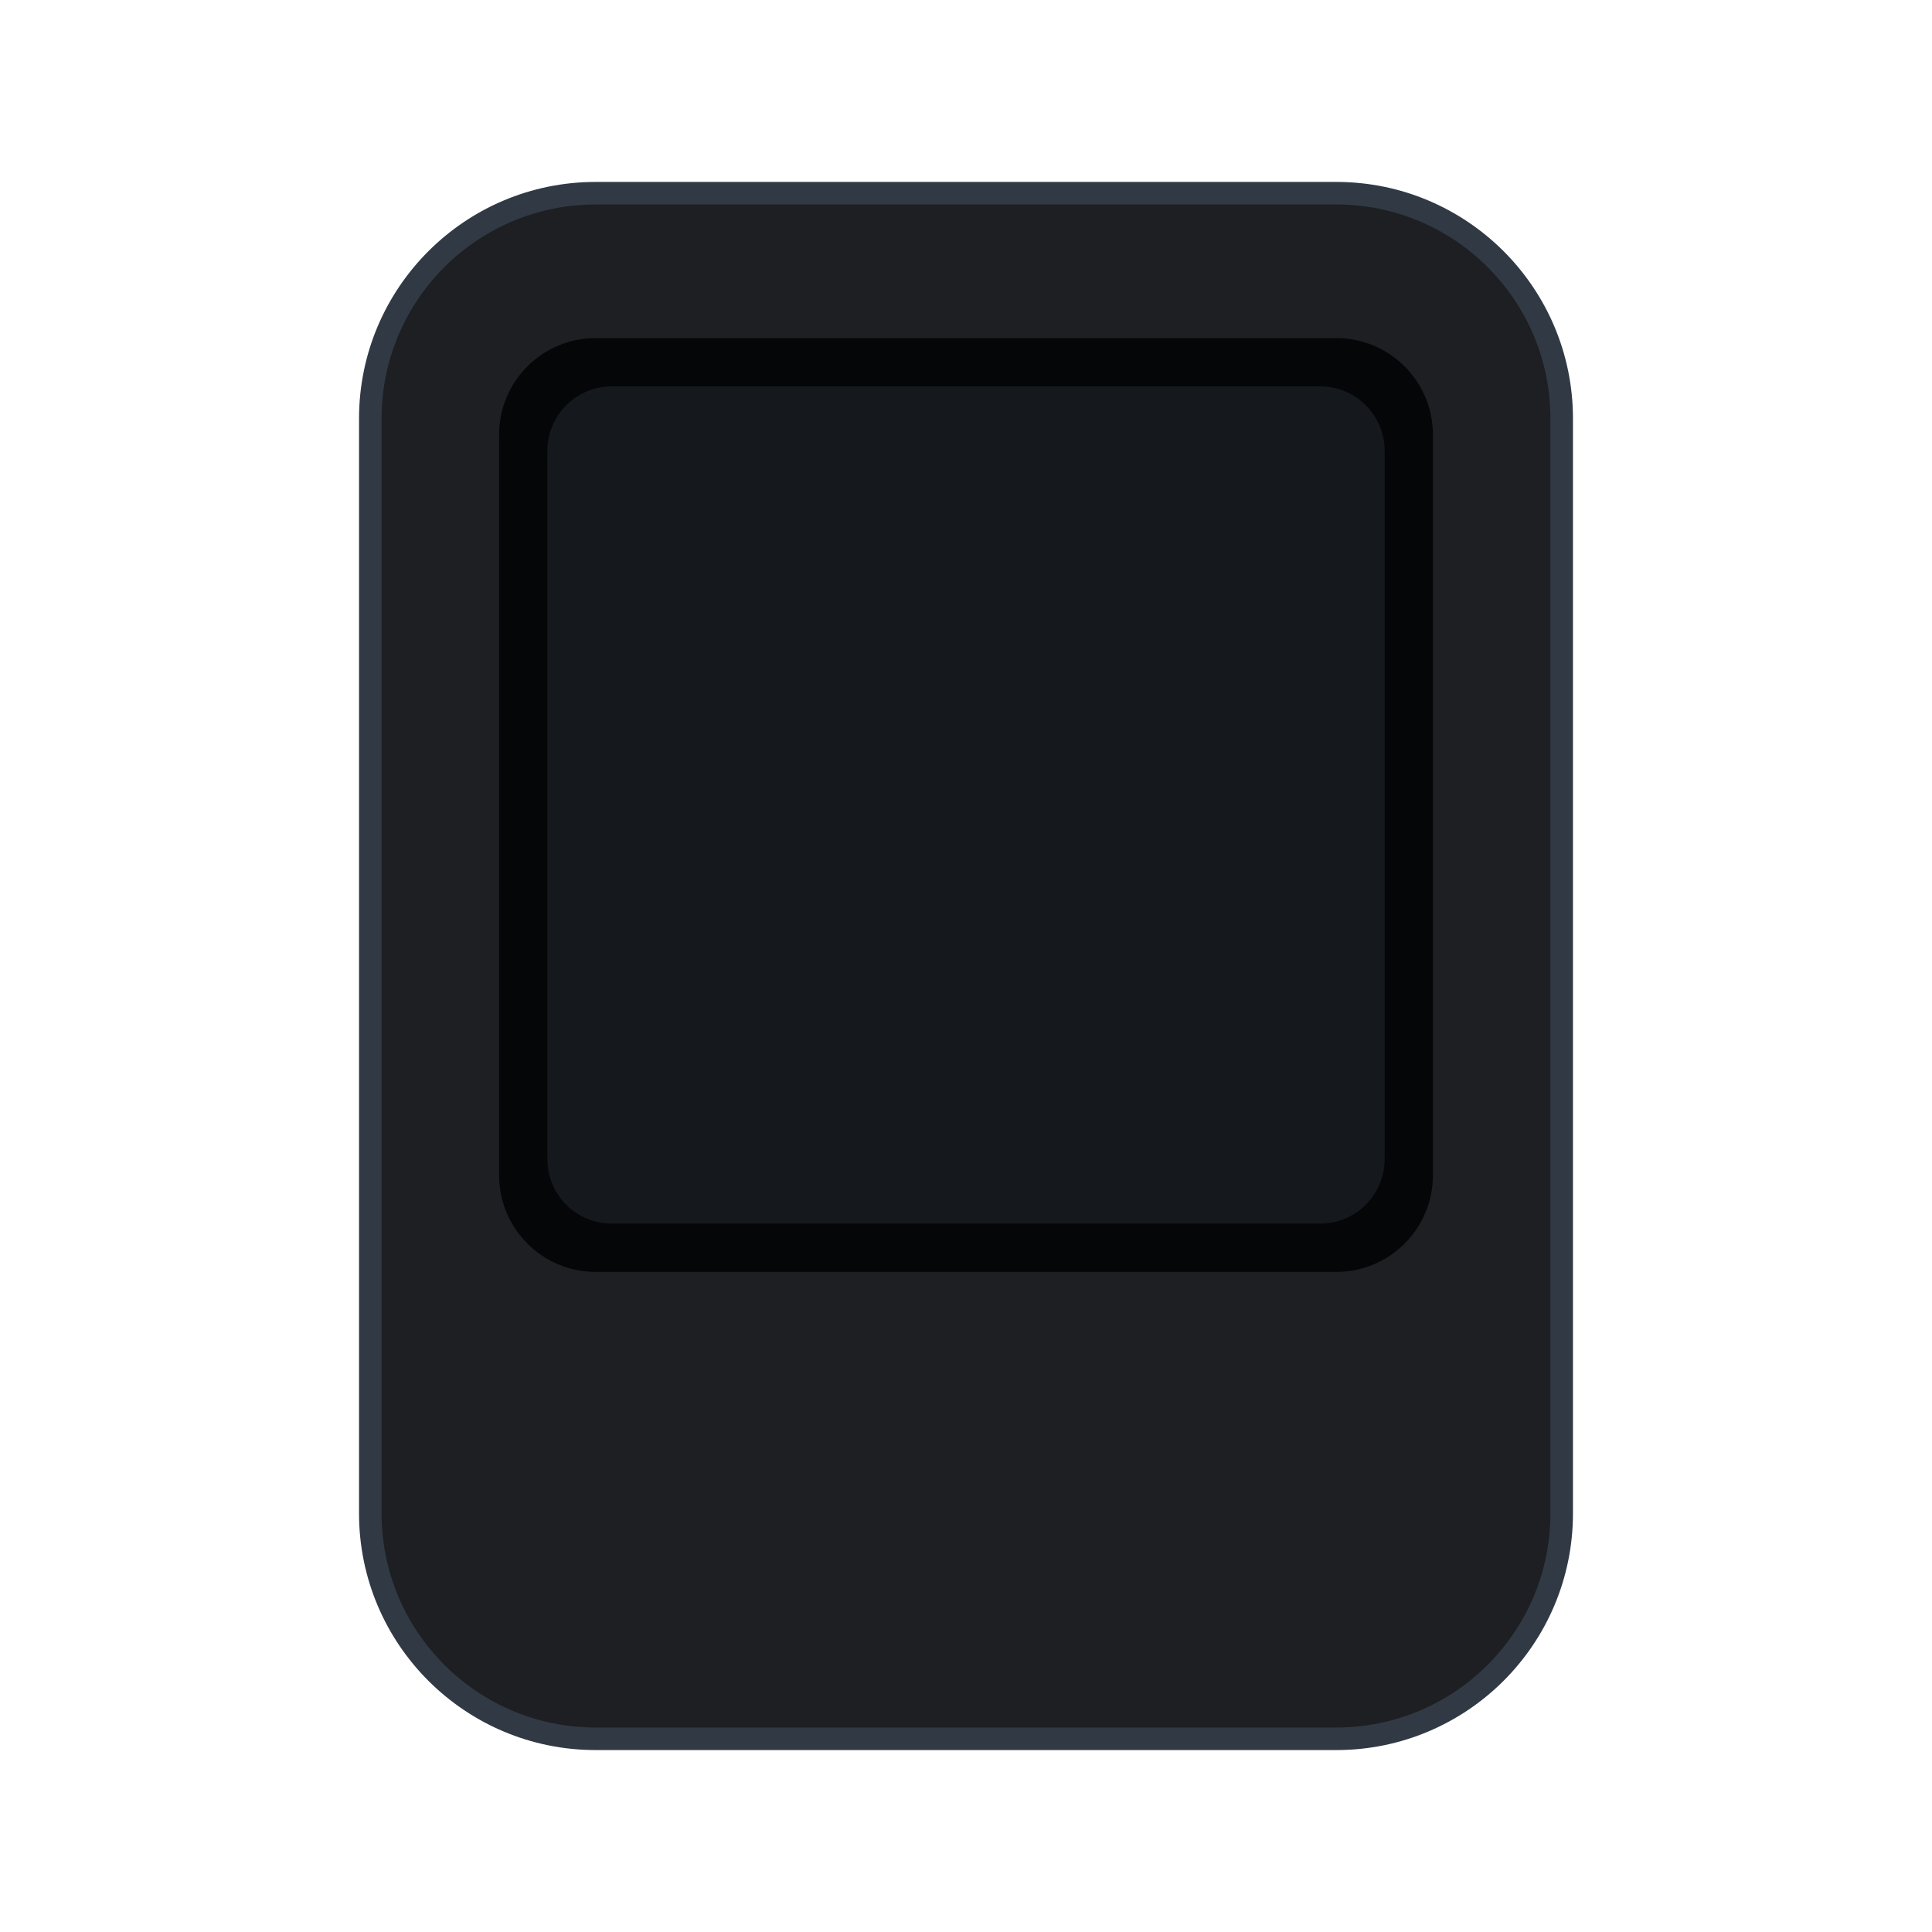
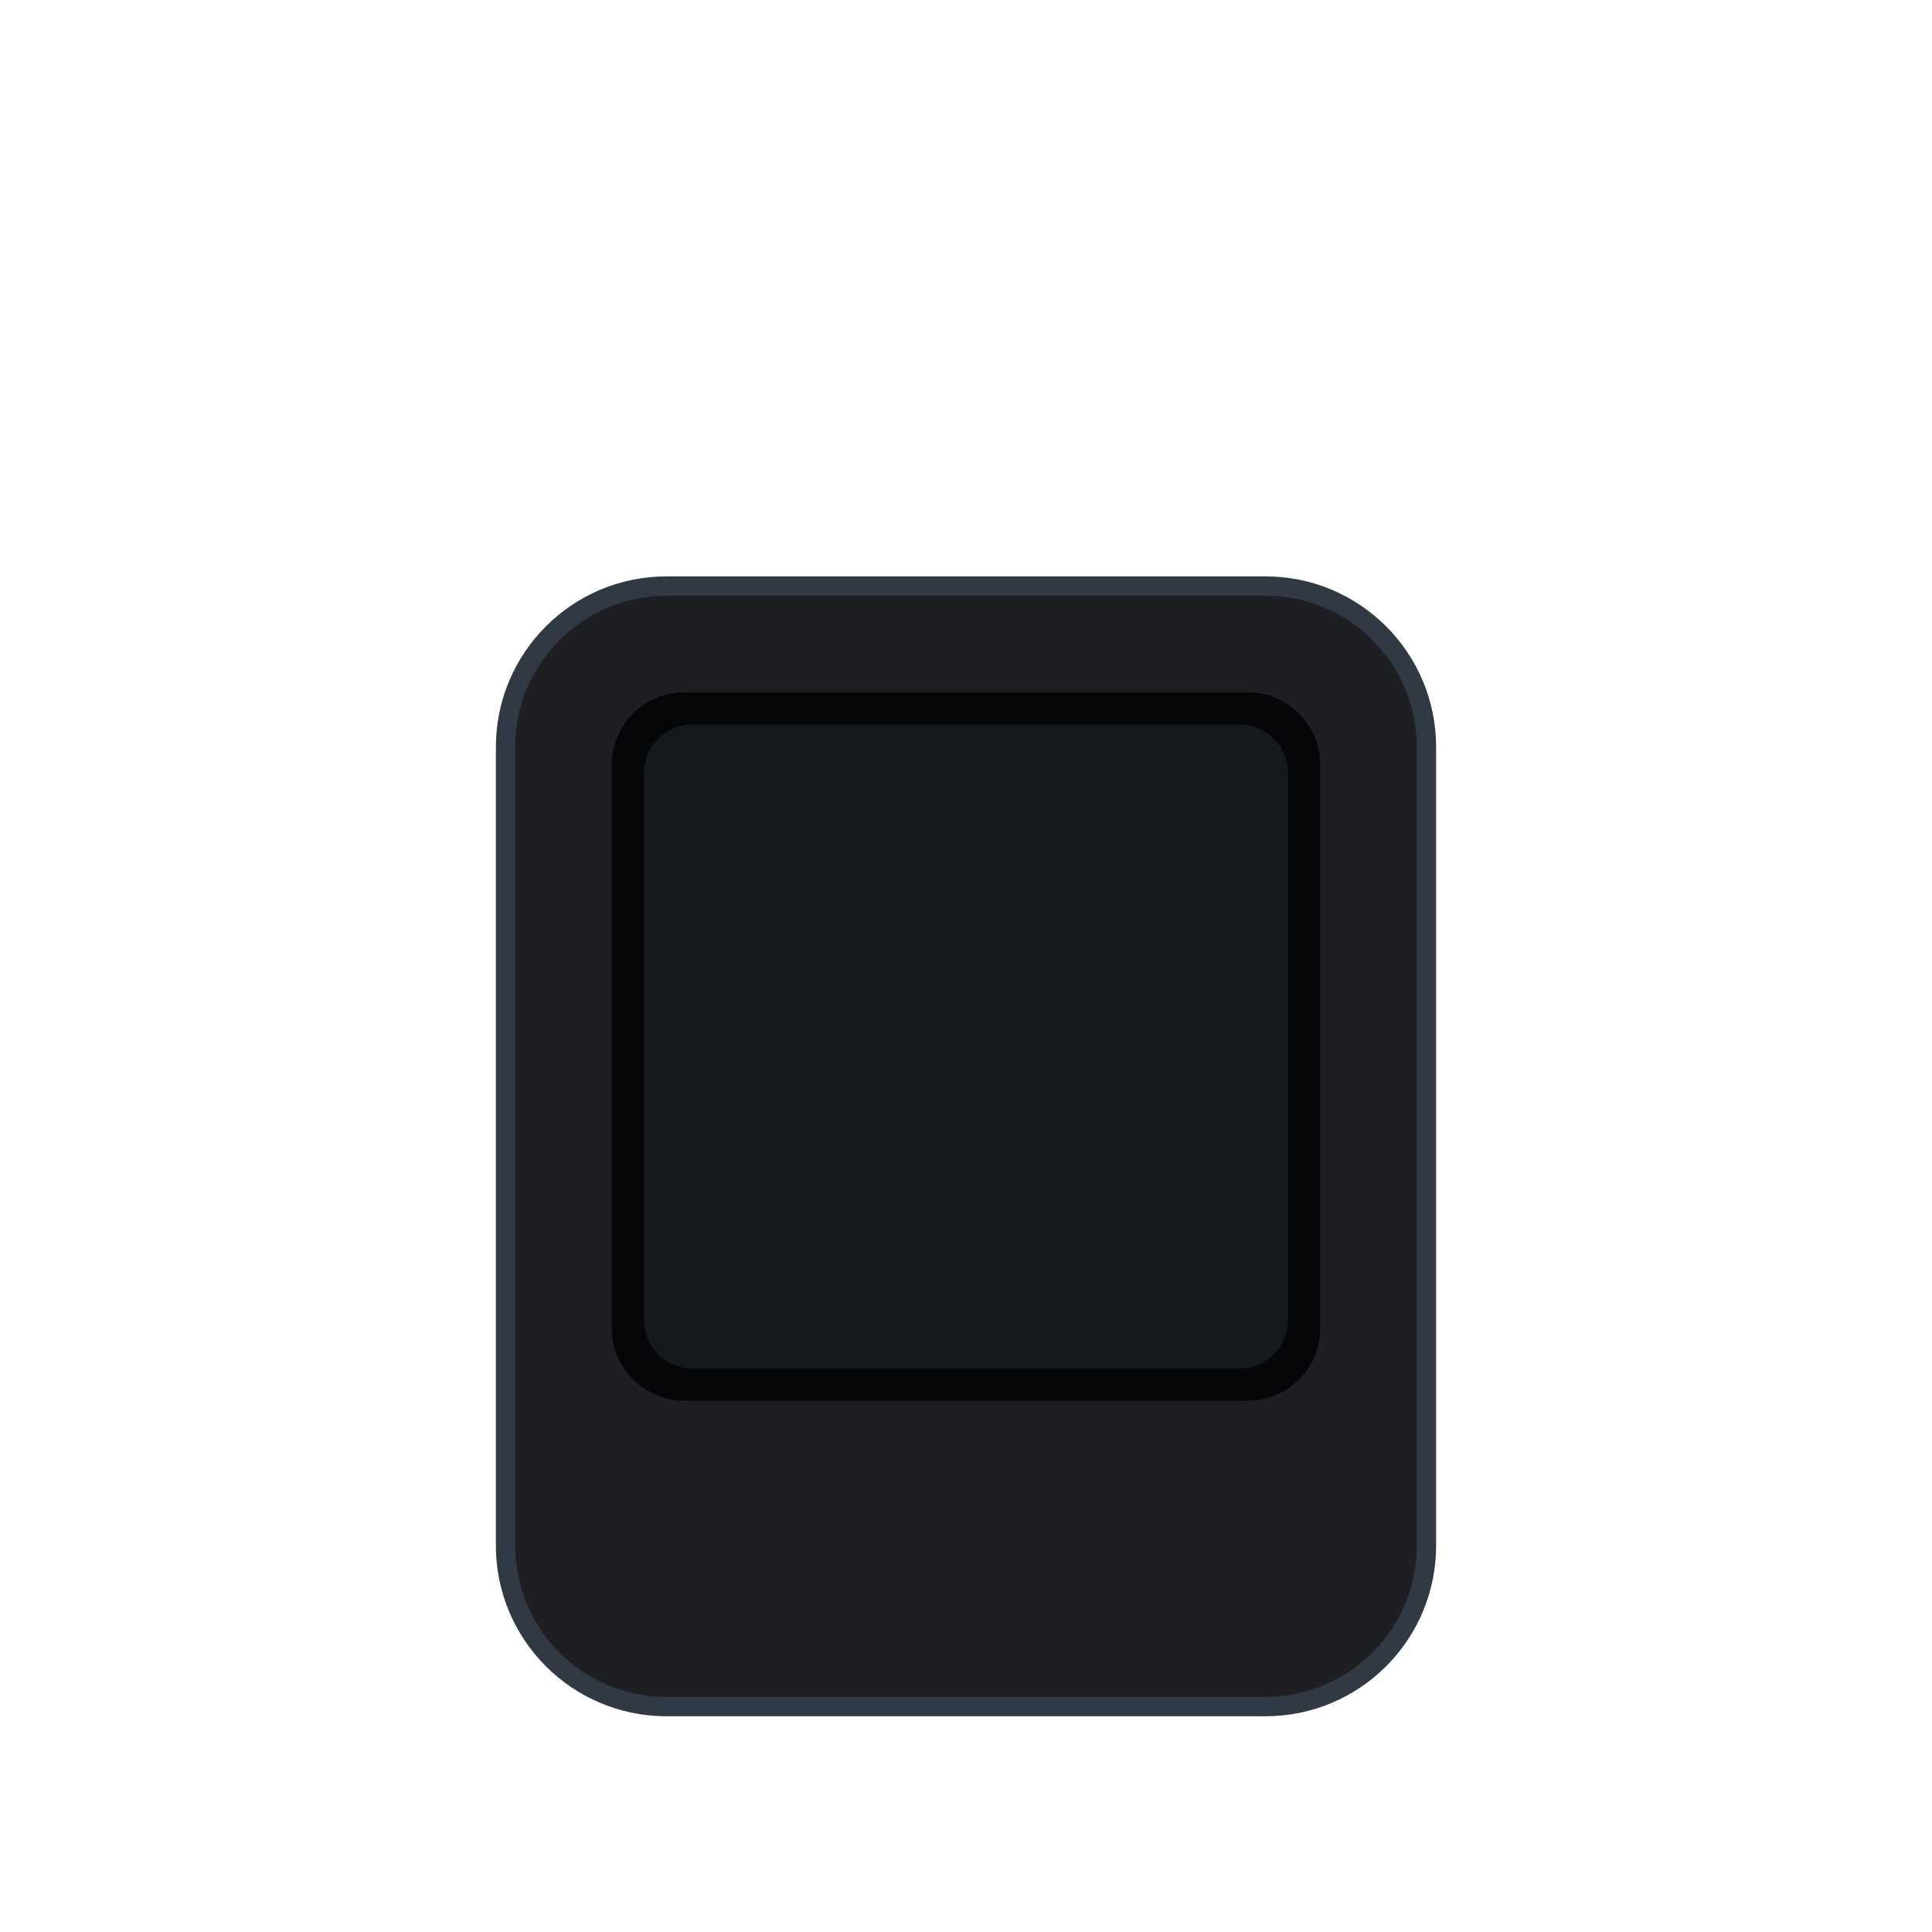
<svg xmlns="http://www.w3.org/2000/svg" viewBox="0 0 120 120">
-   <rect x="23" y="12" width="74" height="96" rx="14" fill="#1e1f23" stroke="#313a44" stroke-width="1.4" />
-   <rect x="31" y="21" width="58" height="58" rx="6" fill="#050608" />
-   <rect x="34" y="24" width="52" height="52" rx="4" fill="#15191e" />
+   <rect x="31.4" y="36.4" width="57.2" height="69.6" rx="10" fill="#1e1f23" stroke="#313a44" stroke-width="1.2" />
+   <rect x="38.0" y="43.0" width="44.0" height="44.0" rx="4.5" fill="#050608" />
+   <rect x="40.0" y="45.0" width="40.0" height="40.0" rx="3" fill="#15191e" />
</svg>
